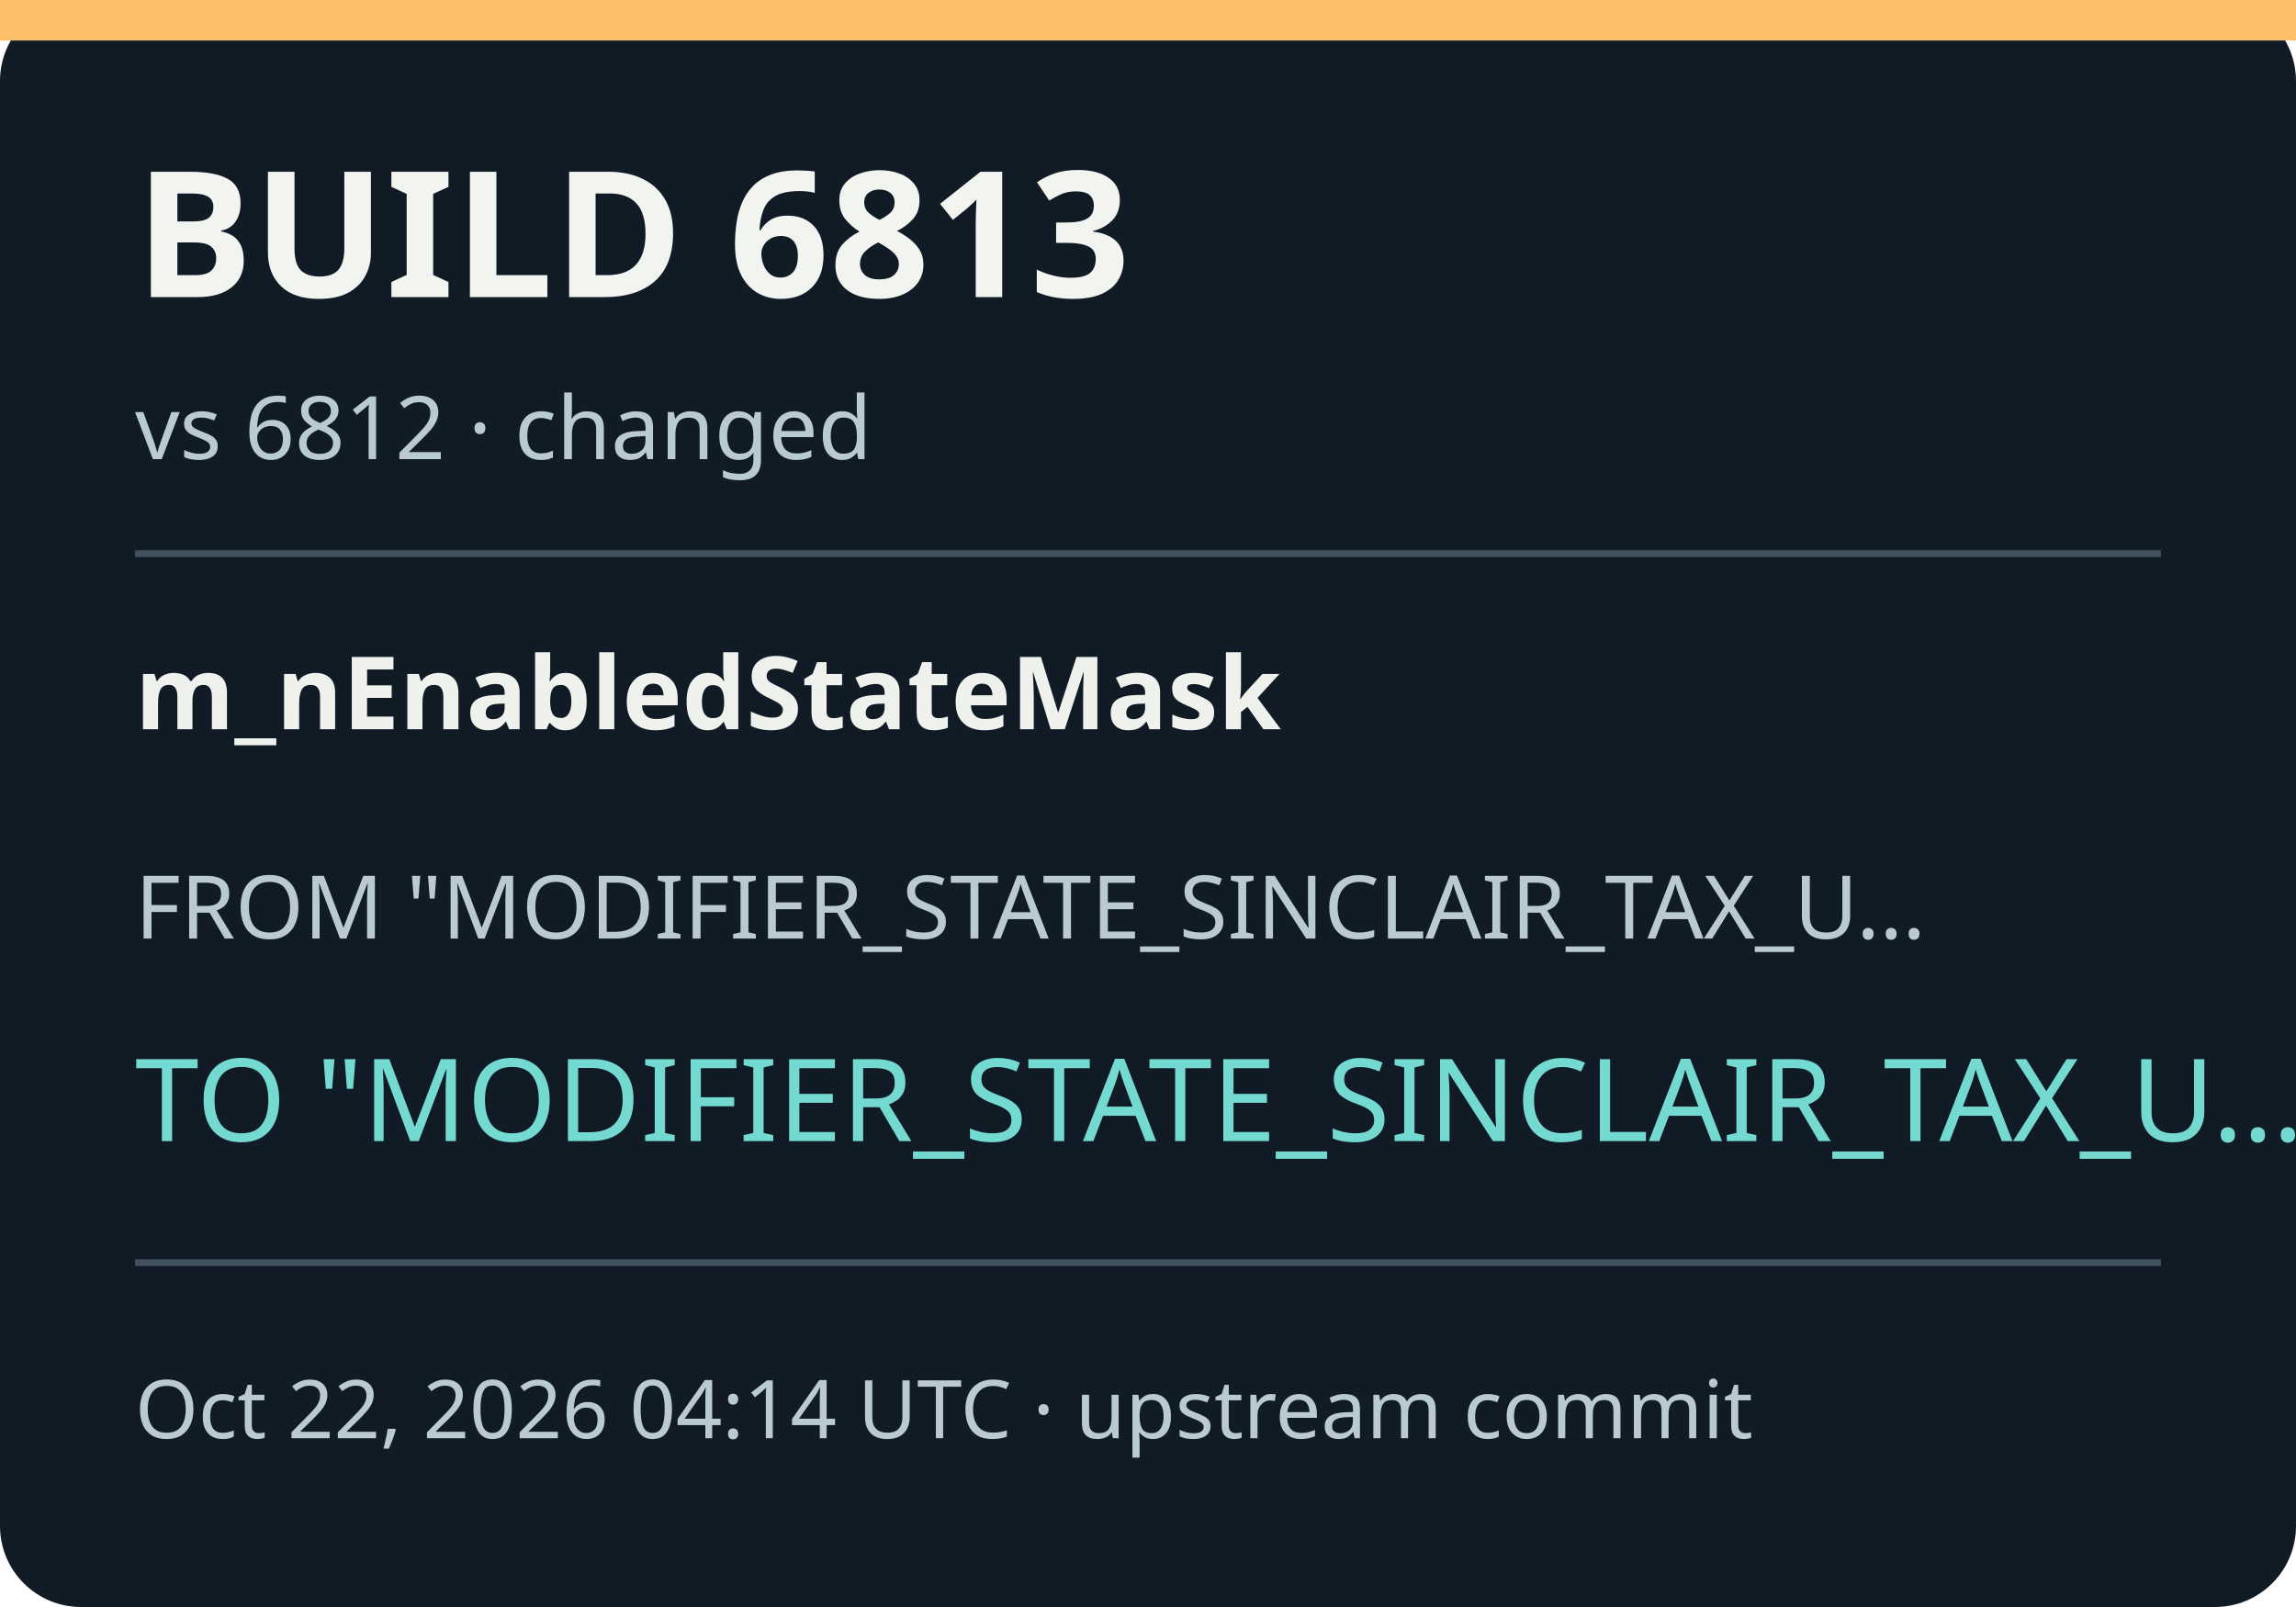
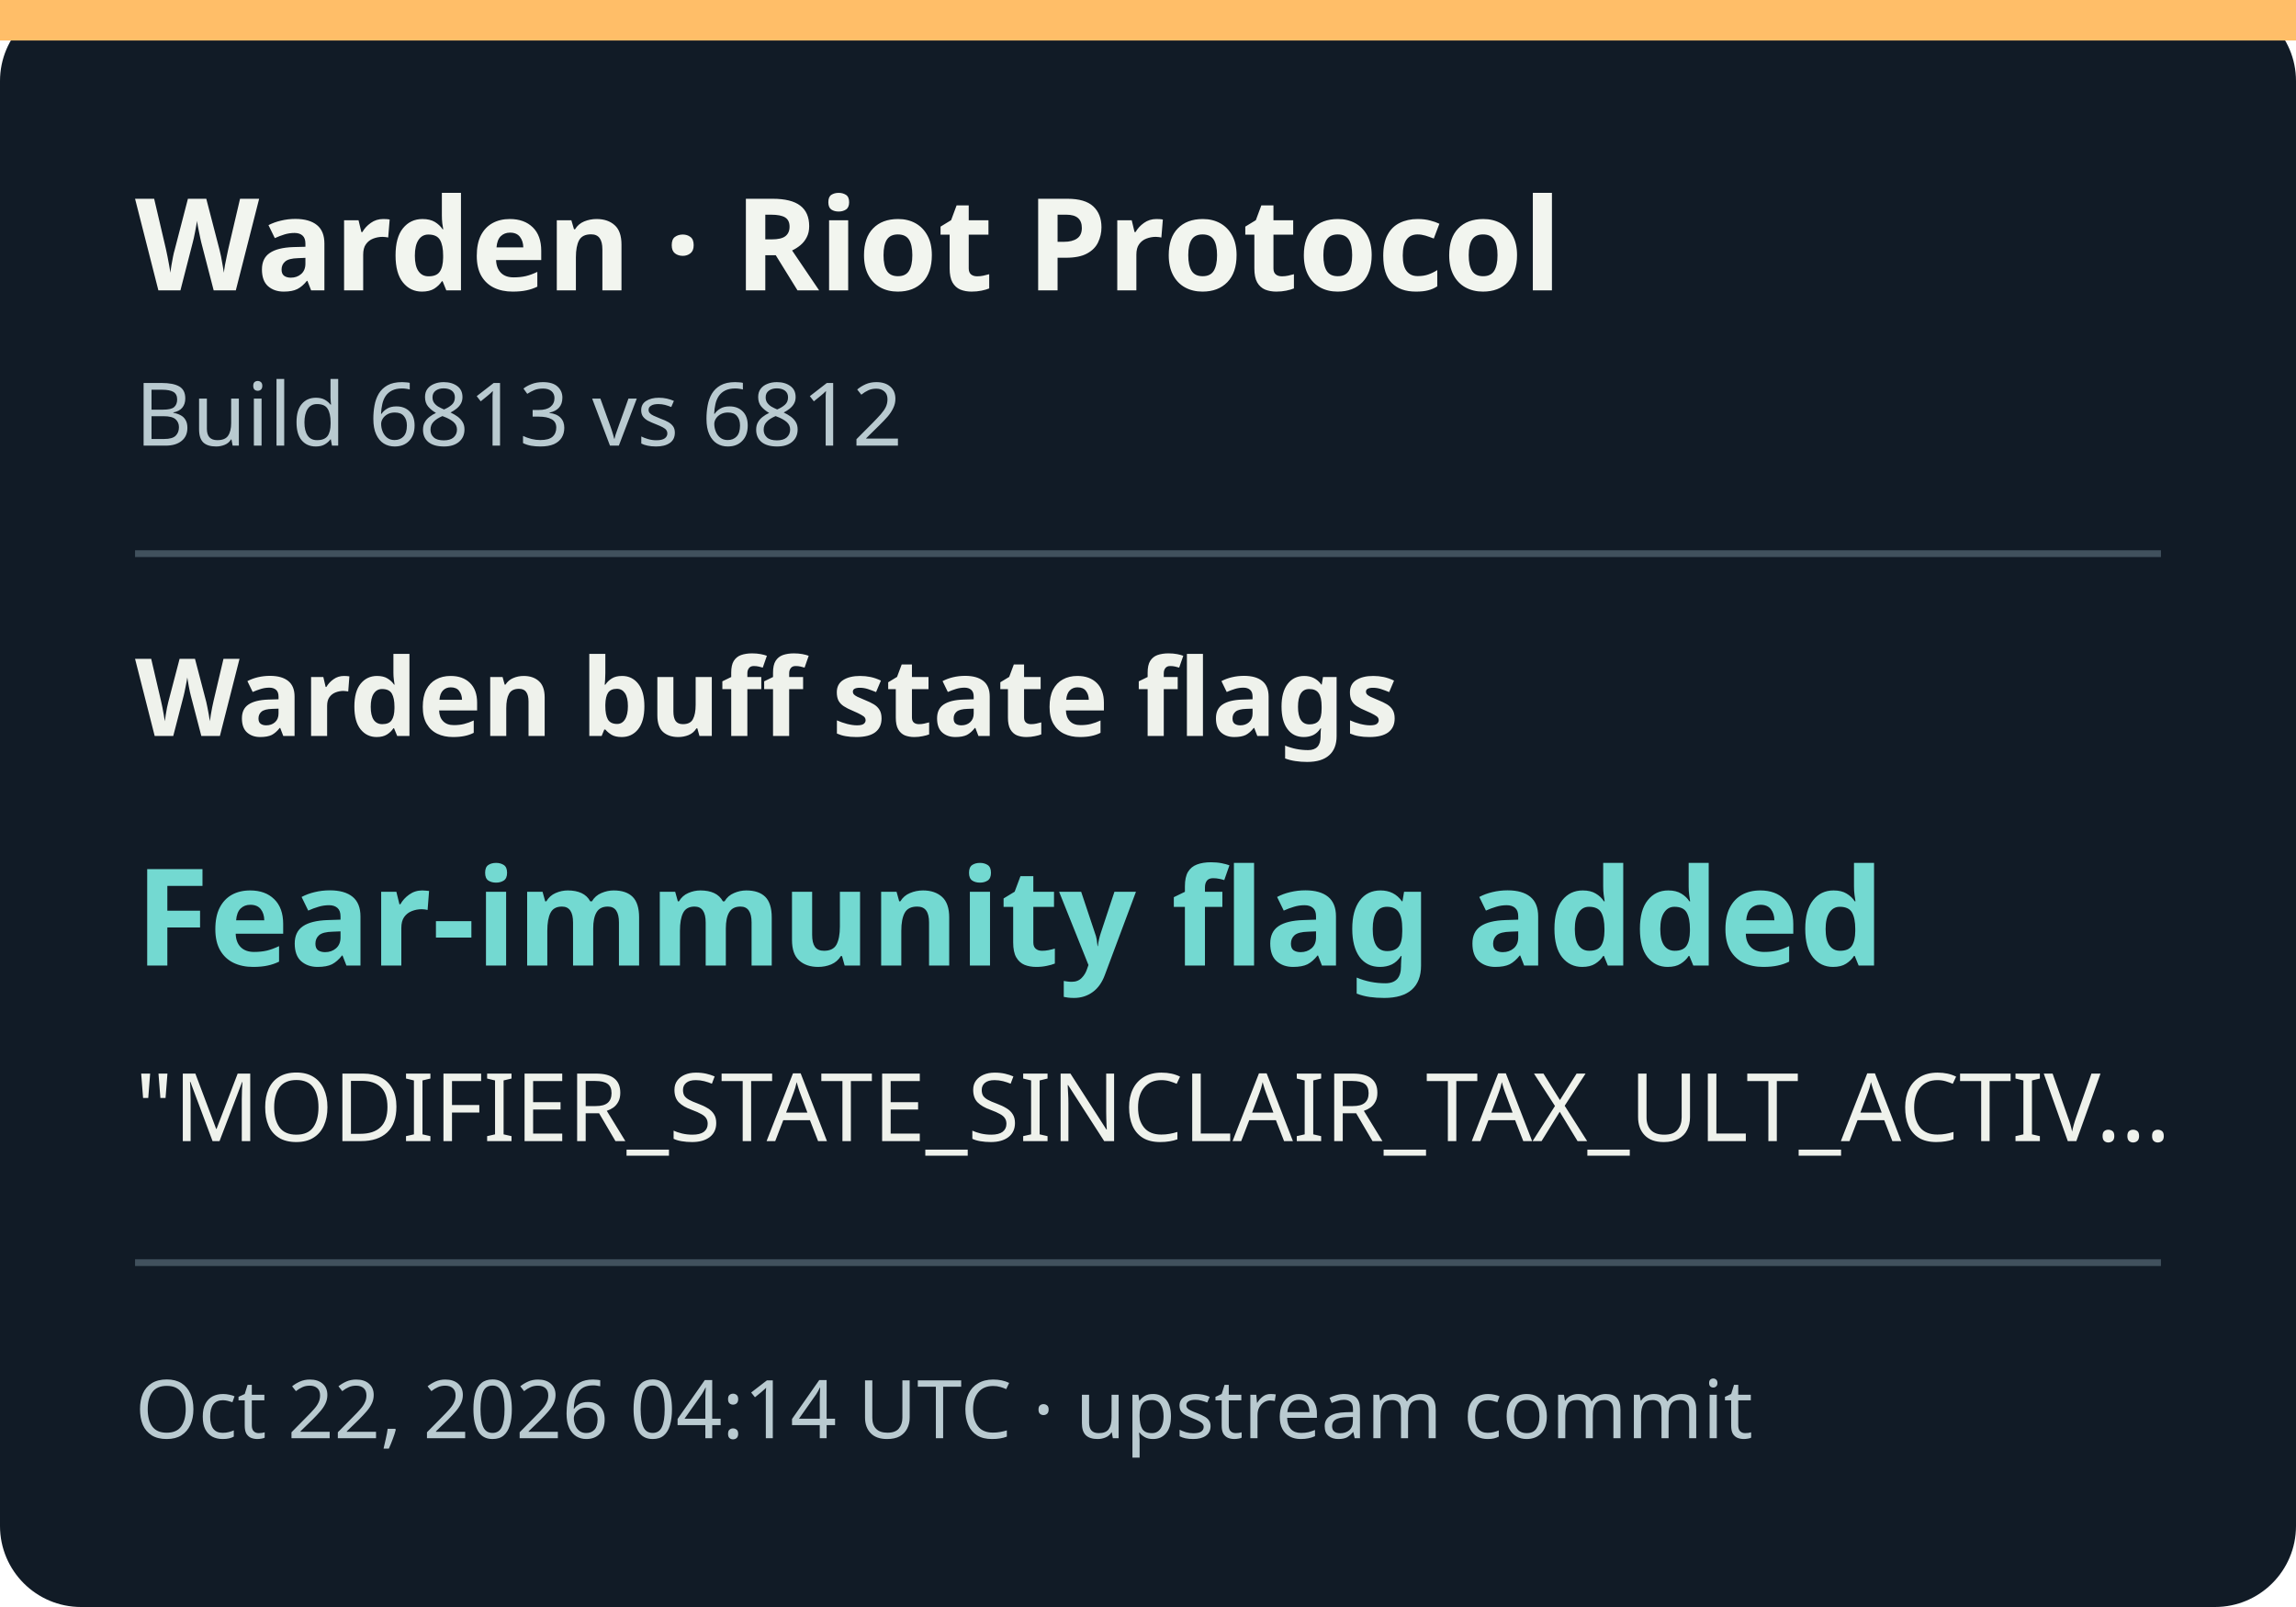
<svg xmlns="http://www.w3.org/2000/svg" width="340" height="238" viewBox="0 0 340 238" role="img" aria-label="Build 6813: abilities.ability_warden_riot_protocol.m_WardenBuffModifier.m_nEnabledStateMask, &quot;MODIFIER_STATE_SINCLAIR_TAX_ULT_ACTIVE | MODIFIER_STATE_SINCLAIR_TAX_KEEP_MODEL_SWAP&quot; to &quot;MODIFIER_STATE_SINCLAIR_TAX_ULT_ACTIVE | MODIFIER_STATE_SINCLAIR_TAX_KEEP_MODEL_SWAP | MODIFIER_STATE_FEAR_IMMUNE&quot; (changed)">
-   <style>text{font-family:system-ui,sans-serif}.title{font-size:26px;font-weight:700;fill:#f2f5ef}.meta{font-size:13px;fill:#b9cad0}.field{font-size:15px;font-weight:600;fill:#eff2ec}.value{font-size:17px;fill:#73d9d1}.foot{font-size:12px;fill:#b9cad0}</style>
+   <style>text{font-family:system-ui,sans-serif}.title{font-size:19px;font-weight:700;fill:#f2f5ef}.meta{font-size:13px;fill:#b9cad0}.field{font-size:16px;font-weight:600;fill:#eff2ec}.value{font-size:20px;font-weight:700;fill:#73d9d1}.raw{font-size:14px;fill:#eff2ec}.foot{font-size:12px;fill:#b9cad0}</style>
  <rect width="340" height="238" rx="12" fill="#111b26" />
  <rect width="340" height="6" fill="#ffbe68" />
-   <text x="20" y="44" class="title">BUILD 6813</text>
-   <text x="20" y="68" class="meta">vs 6812 · changed</text>
+   <text x="20" y="43" class="title">Warden · Riot Protocol</text>
+   <text x="20" y="66" class="meta">Build 6813 vs 6812</text>
  <line x1="20" x2="320" y1="82" y2="82" stroke="#41515d" />
-   <text x="20" y="108" class="field">m_nEnabledStateMask</text>
-   <text x="20" y="139" class="meta">FROM  "MODIFIER_STATE_SINCLAIR_TAX_U…</text>
-   <text x="20" y="169" class="value">TO  "MODIFIER_STATE_SINCLAIR_TAX_U…</text>
+   <text x="20" y="109" class="field">Warden buff state flags</text>
+   <text x="20" y="143" class="value">Fear-immunity flag added</text>
+   <text x="20" y="169" class="raw">"MODIFIER_STATE_SINCLAIR_TAX_ULT_ACTIV…</text>
  <line x1="20" x2="320" y1="187" y2="187" stroke="#41515d" />
  <text x="20" y="213" class="foot">Oct 22, 2026 04:14 UTC · upstream commit</text>
</svg>
